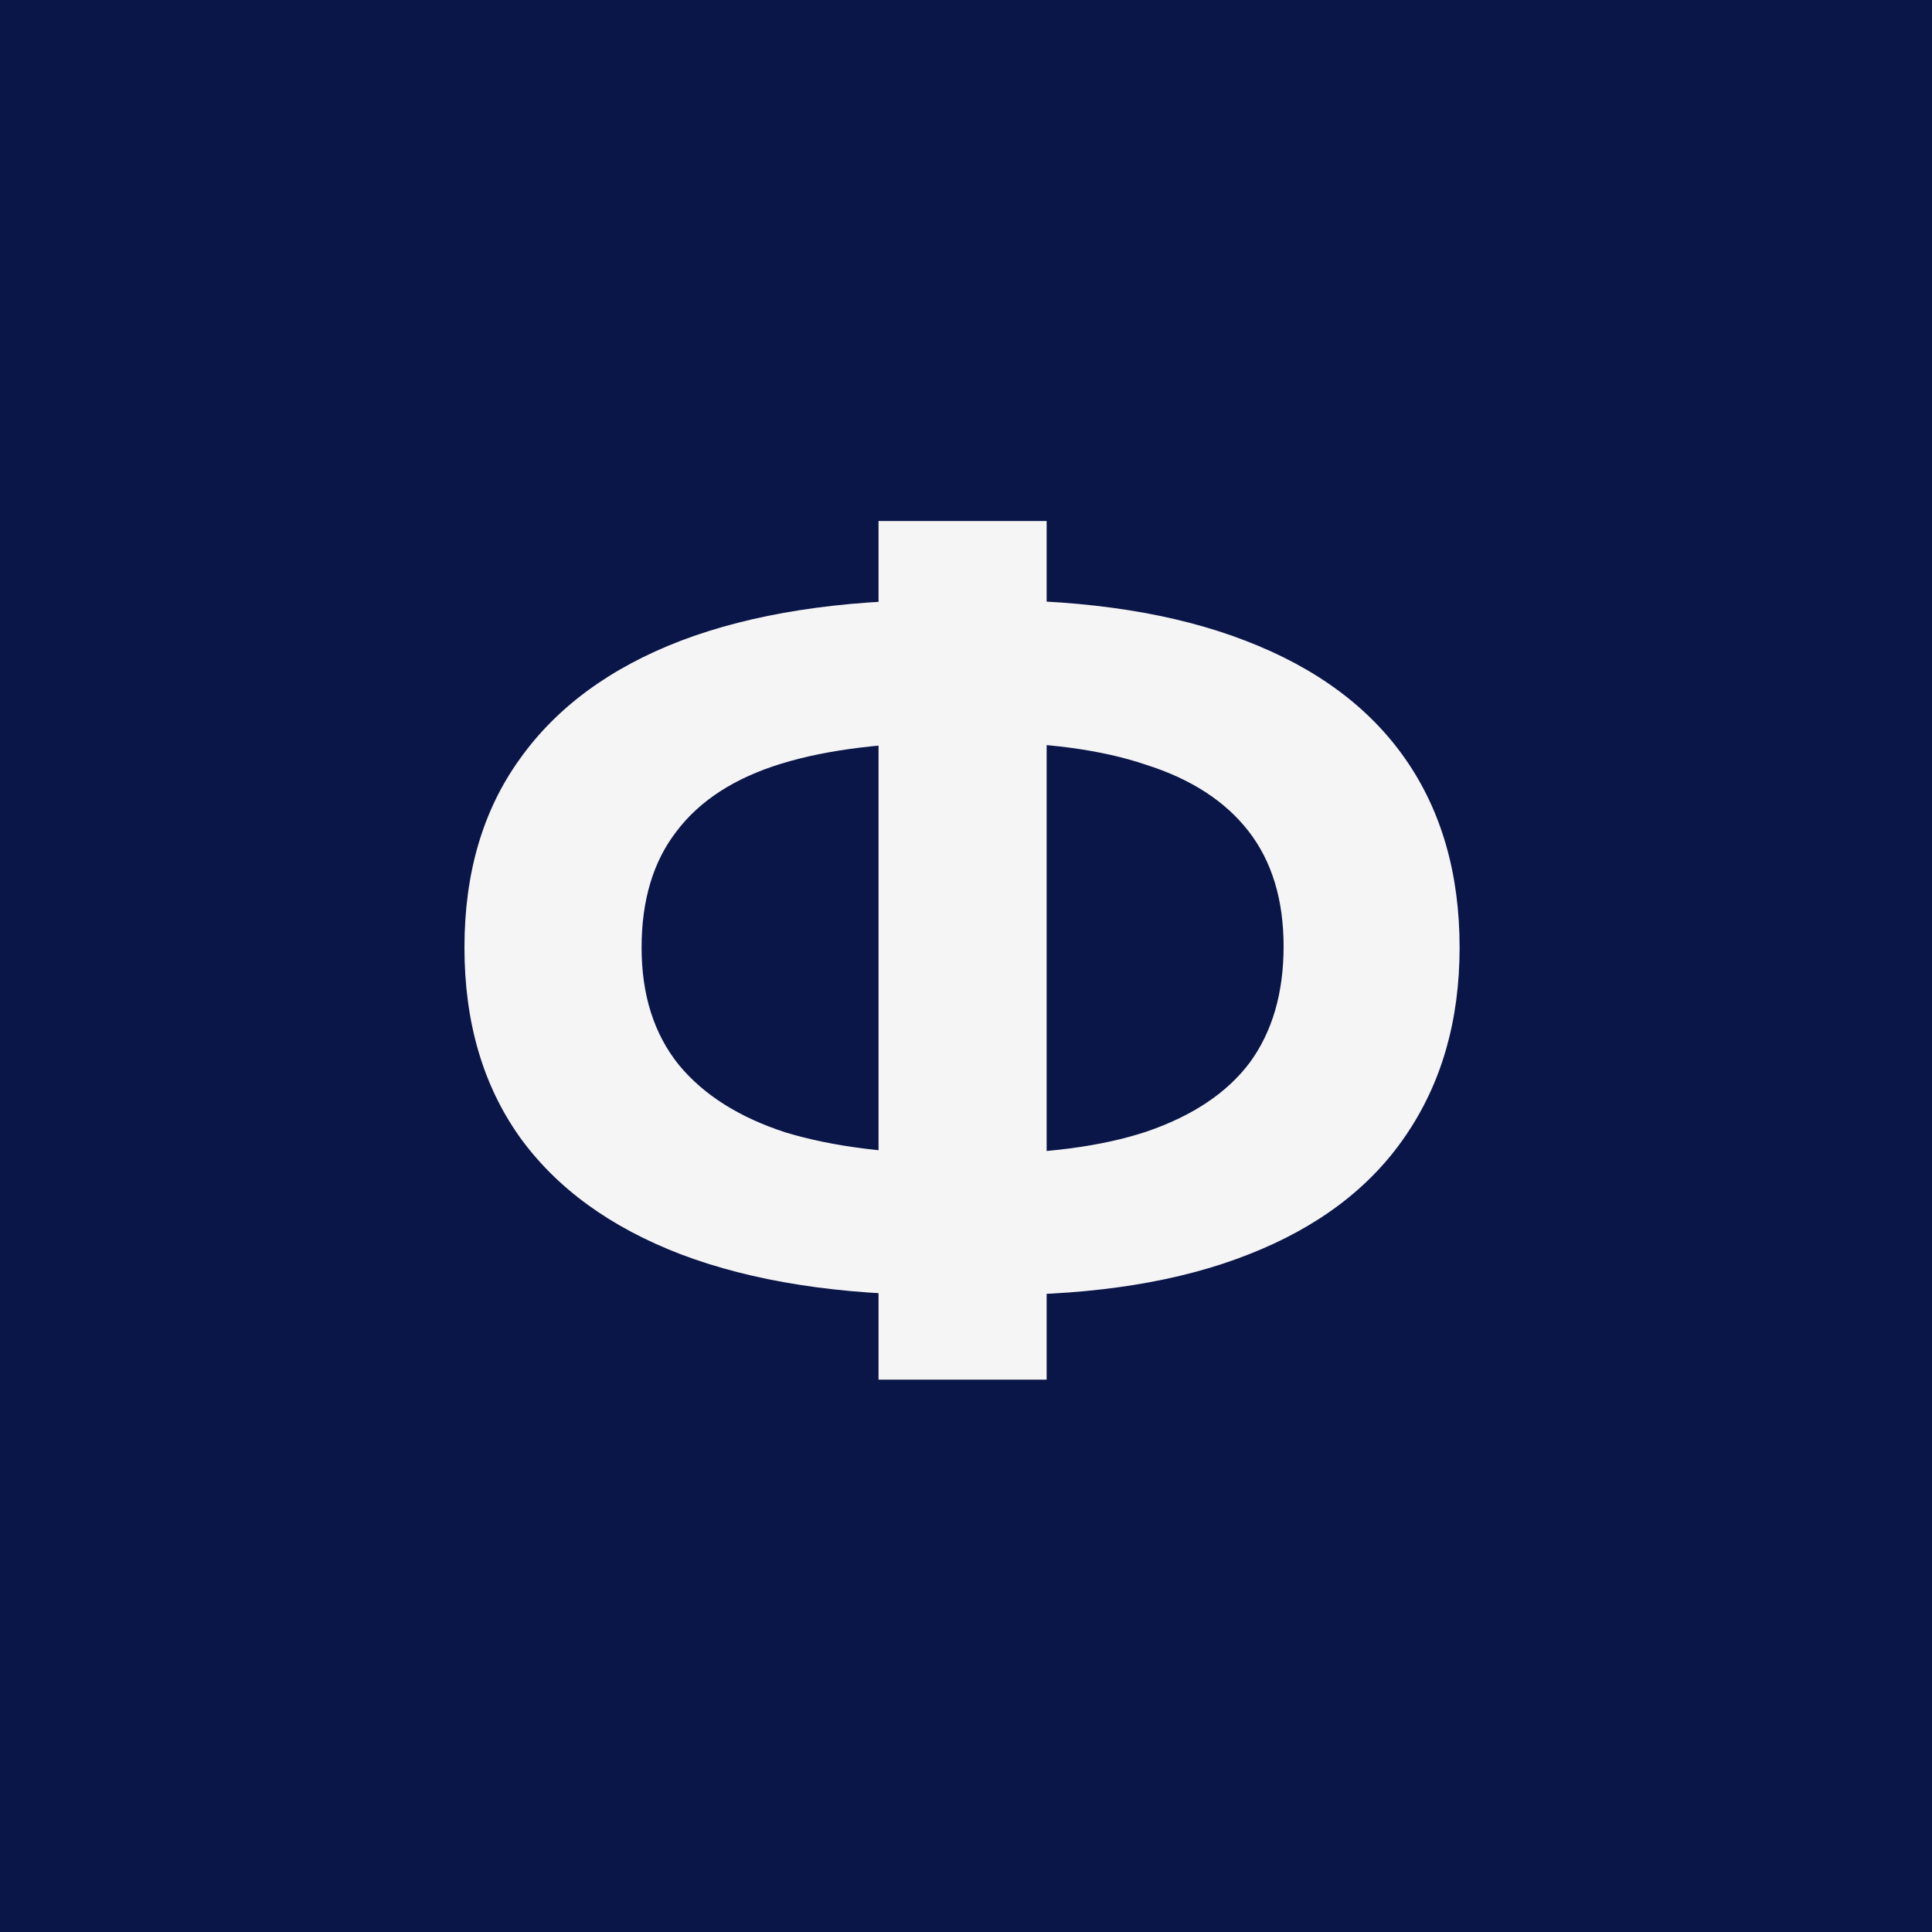
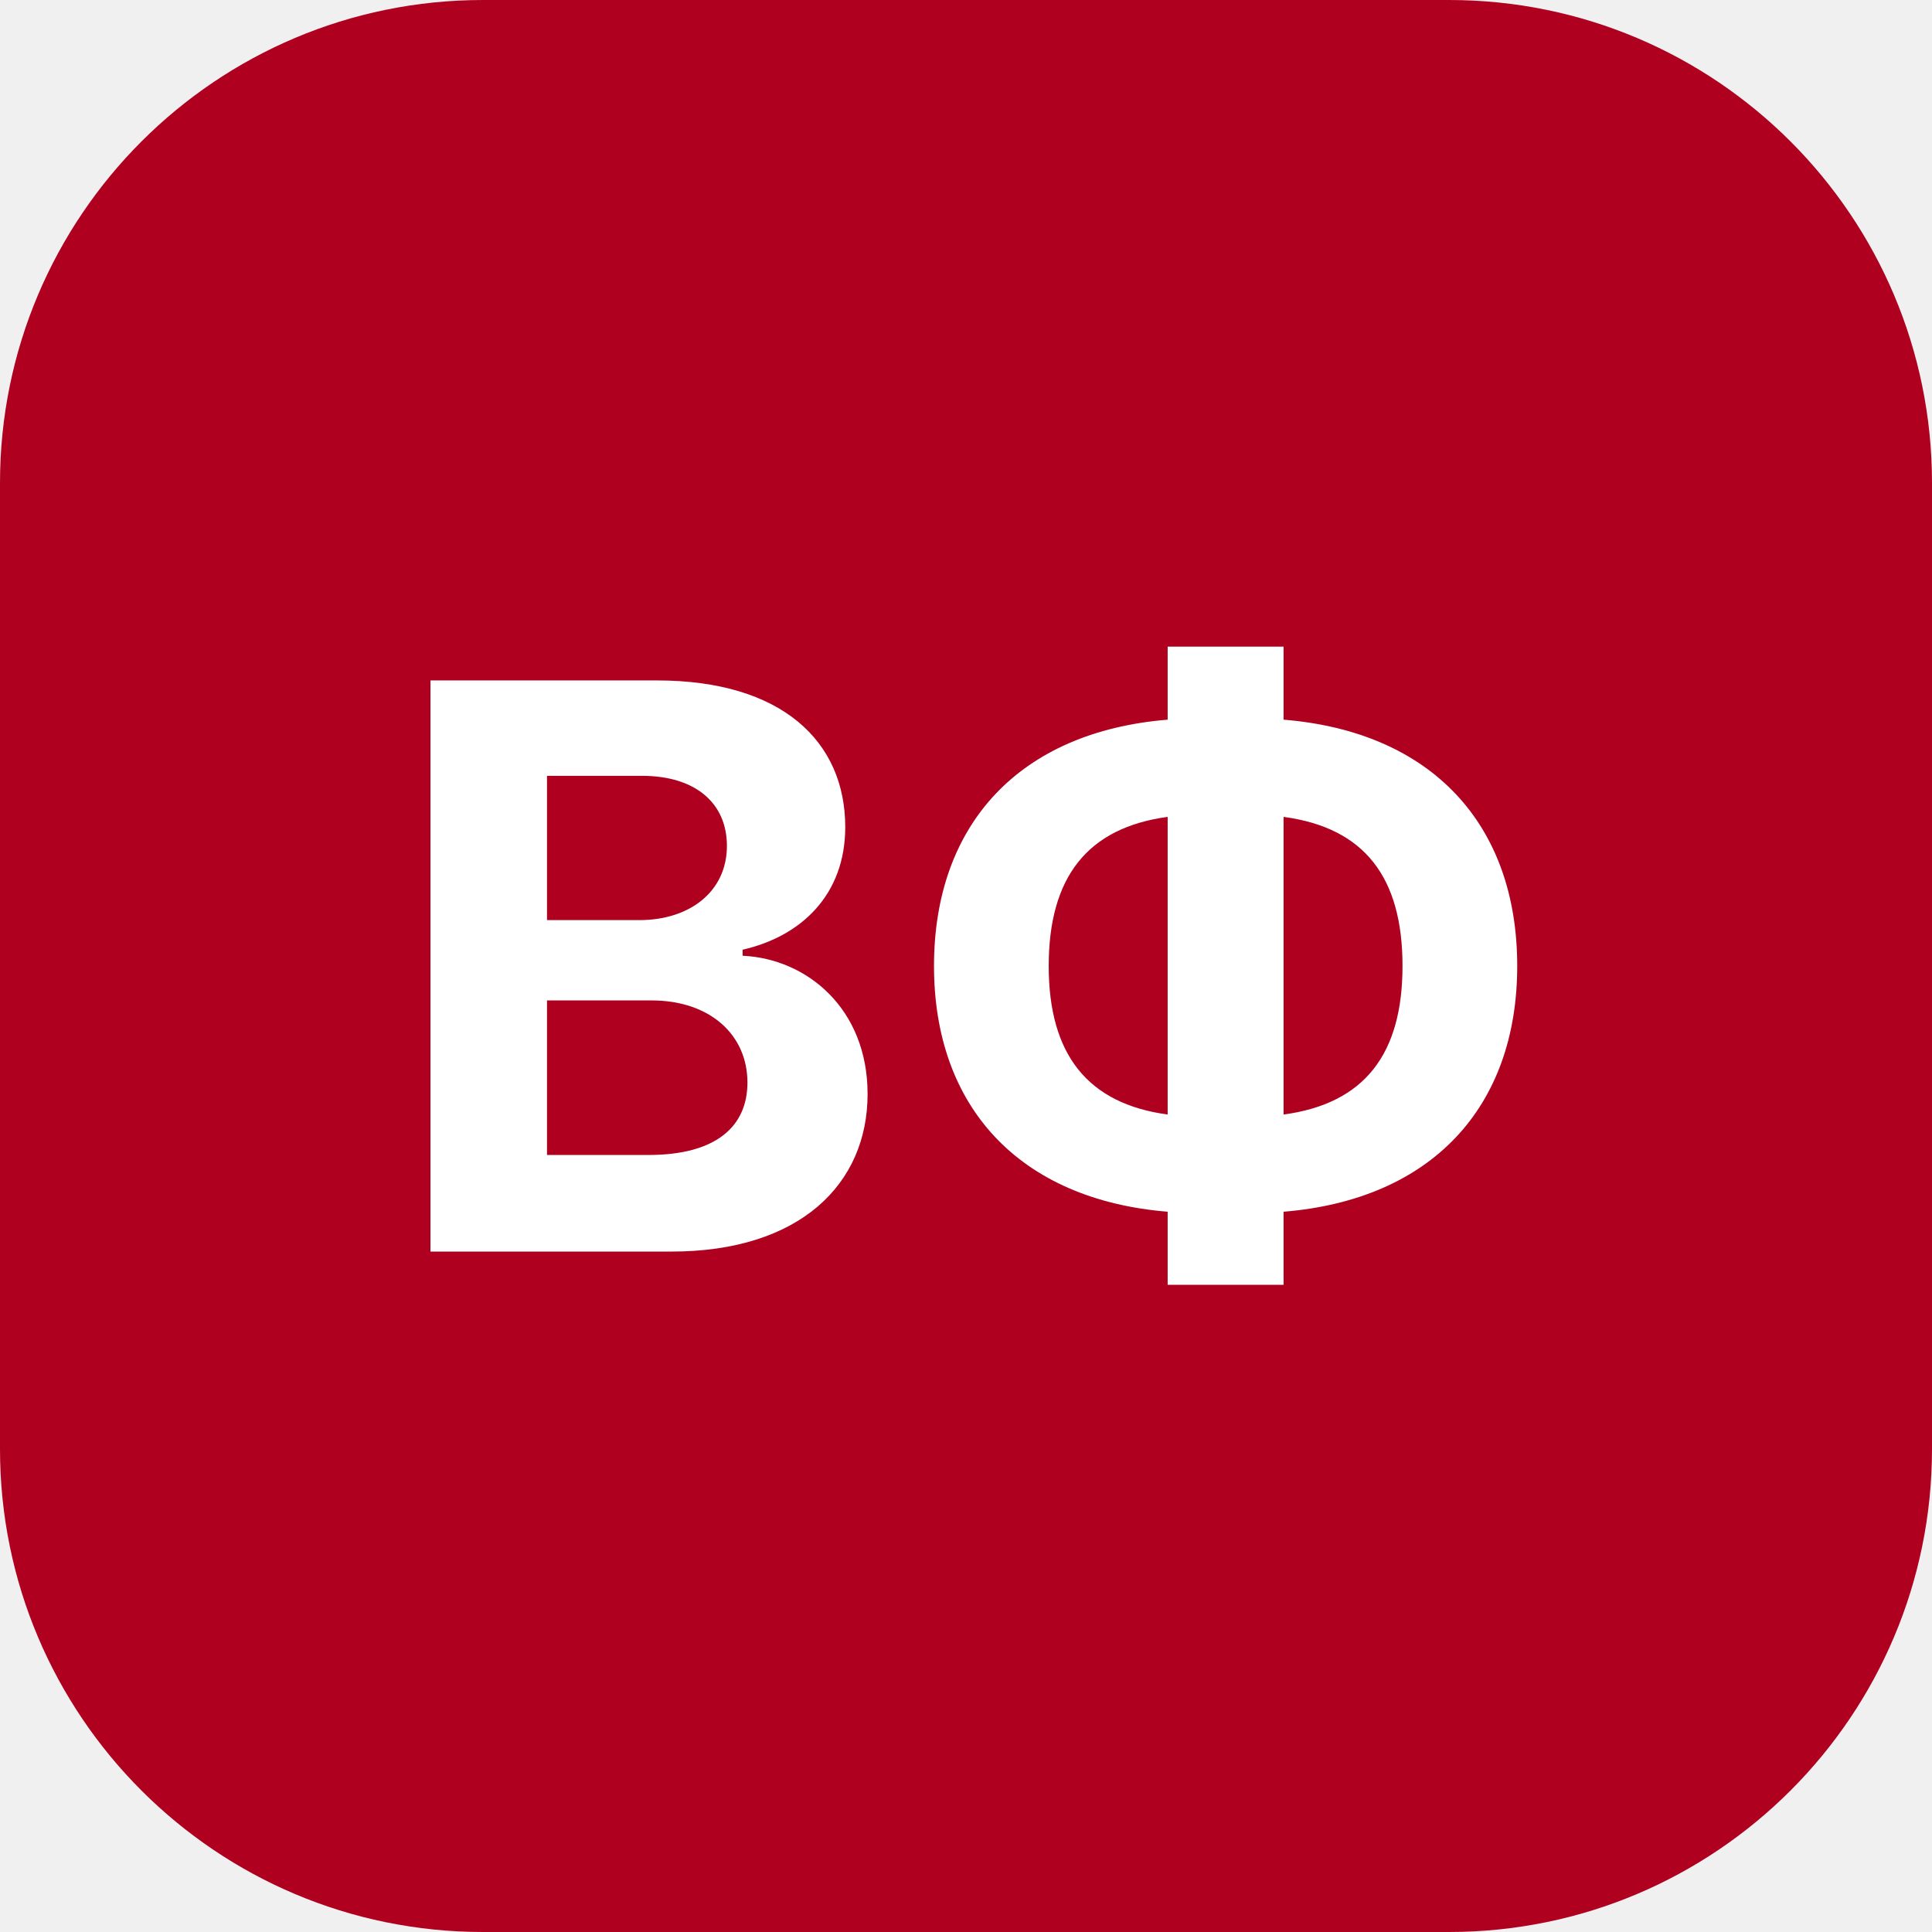
- <svg xmlns="http://www.w3.org/2000/svg" width="250" height="250" viewBox="0 0 250 250" fill="none">
-   <rect width="250" height="250" fill="#0A1548" />
-   <path d="M121.858 167.576C108.62 167.576 97.378 165.824 88.132 162.32C78.982 158.816 72.023 153.755 67.254 147.136C62.484 140.42 60.1 132.244 60.1 122.608C60.1 112.972 62.484 104.845 67.254 98.226C72.023 91.51 78.982 86.4 88.132 82.896C97.378 79.392 108.62 77.64 121.858 77.64C122.052 77.64 122.588 77.64 123.464 77.64C124.437 77.64 125.362 77.64 126.238 77.64C127.211 77.64 127.746 77.64 127.844 77.64C140.984 77.64 152.08 79.392 161.132 82.896C170.281 86.4 177.192 91.51 181.864 98.226C186.536 104.942 188.872 113.069 188.872 122.608C188.872 132.049 186.536 140.177 181.864 146.99C177.289 153.706 170.524 158.816 161.57 162.32C152.712 165.824 141.86 167.576 129.012 167.576C128.72 167.576 128.038 167.576 126.968 167.576C125.897 167.576 124.826 167.576 123.756 167.576C122.782 167.576 122.15 167.576 121.858 167.576ZM124.048 149.326C124.34 149.326 124.729 149.326 125.216 149.326C125.702 149.326 126.043 149.326 126.238 149.326C135.192 149.326 142.59 148.353 148.43 146.406C154.367 144.362 158.796 141.393 161.716 137.5C164.636 133.509 166.096 128.497 166.096 122.462C166.096 116.427 164.587 111.463 161.57 107.57C158.552 103.677 154.124 100.805 148.284 98.956C142.541 97.009 135.29 96.036 126.53 96.036C126.335 96.036 125.946 96.036 125.362 96.036C124.875 96.036 124.437 96.036 124.048 96.036C114.801 96.036 107.16 96.961 101.126 98.81C95.091 100.659 90.565 103.579 87.548 107.57C84.53 111.463 83.022 116.476 83.022 122.608C83.022 128.74 84.628 133.801 87.84 137.792C91.052 141.685 95.675 144.605 101.71 146.552C107.842 148.401 115.288 149.326 124.048 149.326ZM113.682 178.526V67.42H135.436V178.526H113.682Z" fill="#F5F5F5" />
+ <svg xmlns="http://www.w3.org/2000/svg" viewBox="0 0 32 32">
+   <rect width="32" height="32" rx="8" fill="#b00020" />
+   <path d="M7.13 20.73H11.12C13.25 20.73 14.37 19.61 14.37 18.12C14.37 16.71 13.37 15.88 12.3 15.83V15.73C13.27 15.51 14 14.82 14 13.7C14 12.28 12.95 11.27 10.88 11.27H7.13ZM9.06 19.13V16.57H10.79C11.76 16.57 12.38 17.14 12.38 17.93C12.38 18.65 11.87 19.13 10.74 19.13ZM9.06 15.24V12.85H10.63C11.54 12.85 12.04 13.32 12.04 14.01C12.04 14.77 11.42 15.24 10.59 15.24ZM19.34 21.28H21.26V20.07C23.71 19.87 25.13 18.34 25.13 16C25.13 13.65 23.71 12.12 21.26 11.92V10.71H19.34V11.92C16.89 12.12 15.47 13.65 15.47 16C15.47 18.34 16.89 19.87 19.34 20.07ZM21.26 13.53C22.6 13.71 23.23 14.53 23.23 16C23.23 17.46 22.6 18.28 21.26 18.46ZM19.34 18.46C18.01 18.28 17.37 17.46 17.37 16C17.37 14.53 18.01 13.71 19.34 13.53Z" fill="#fff" />
</svg>
